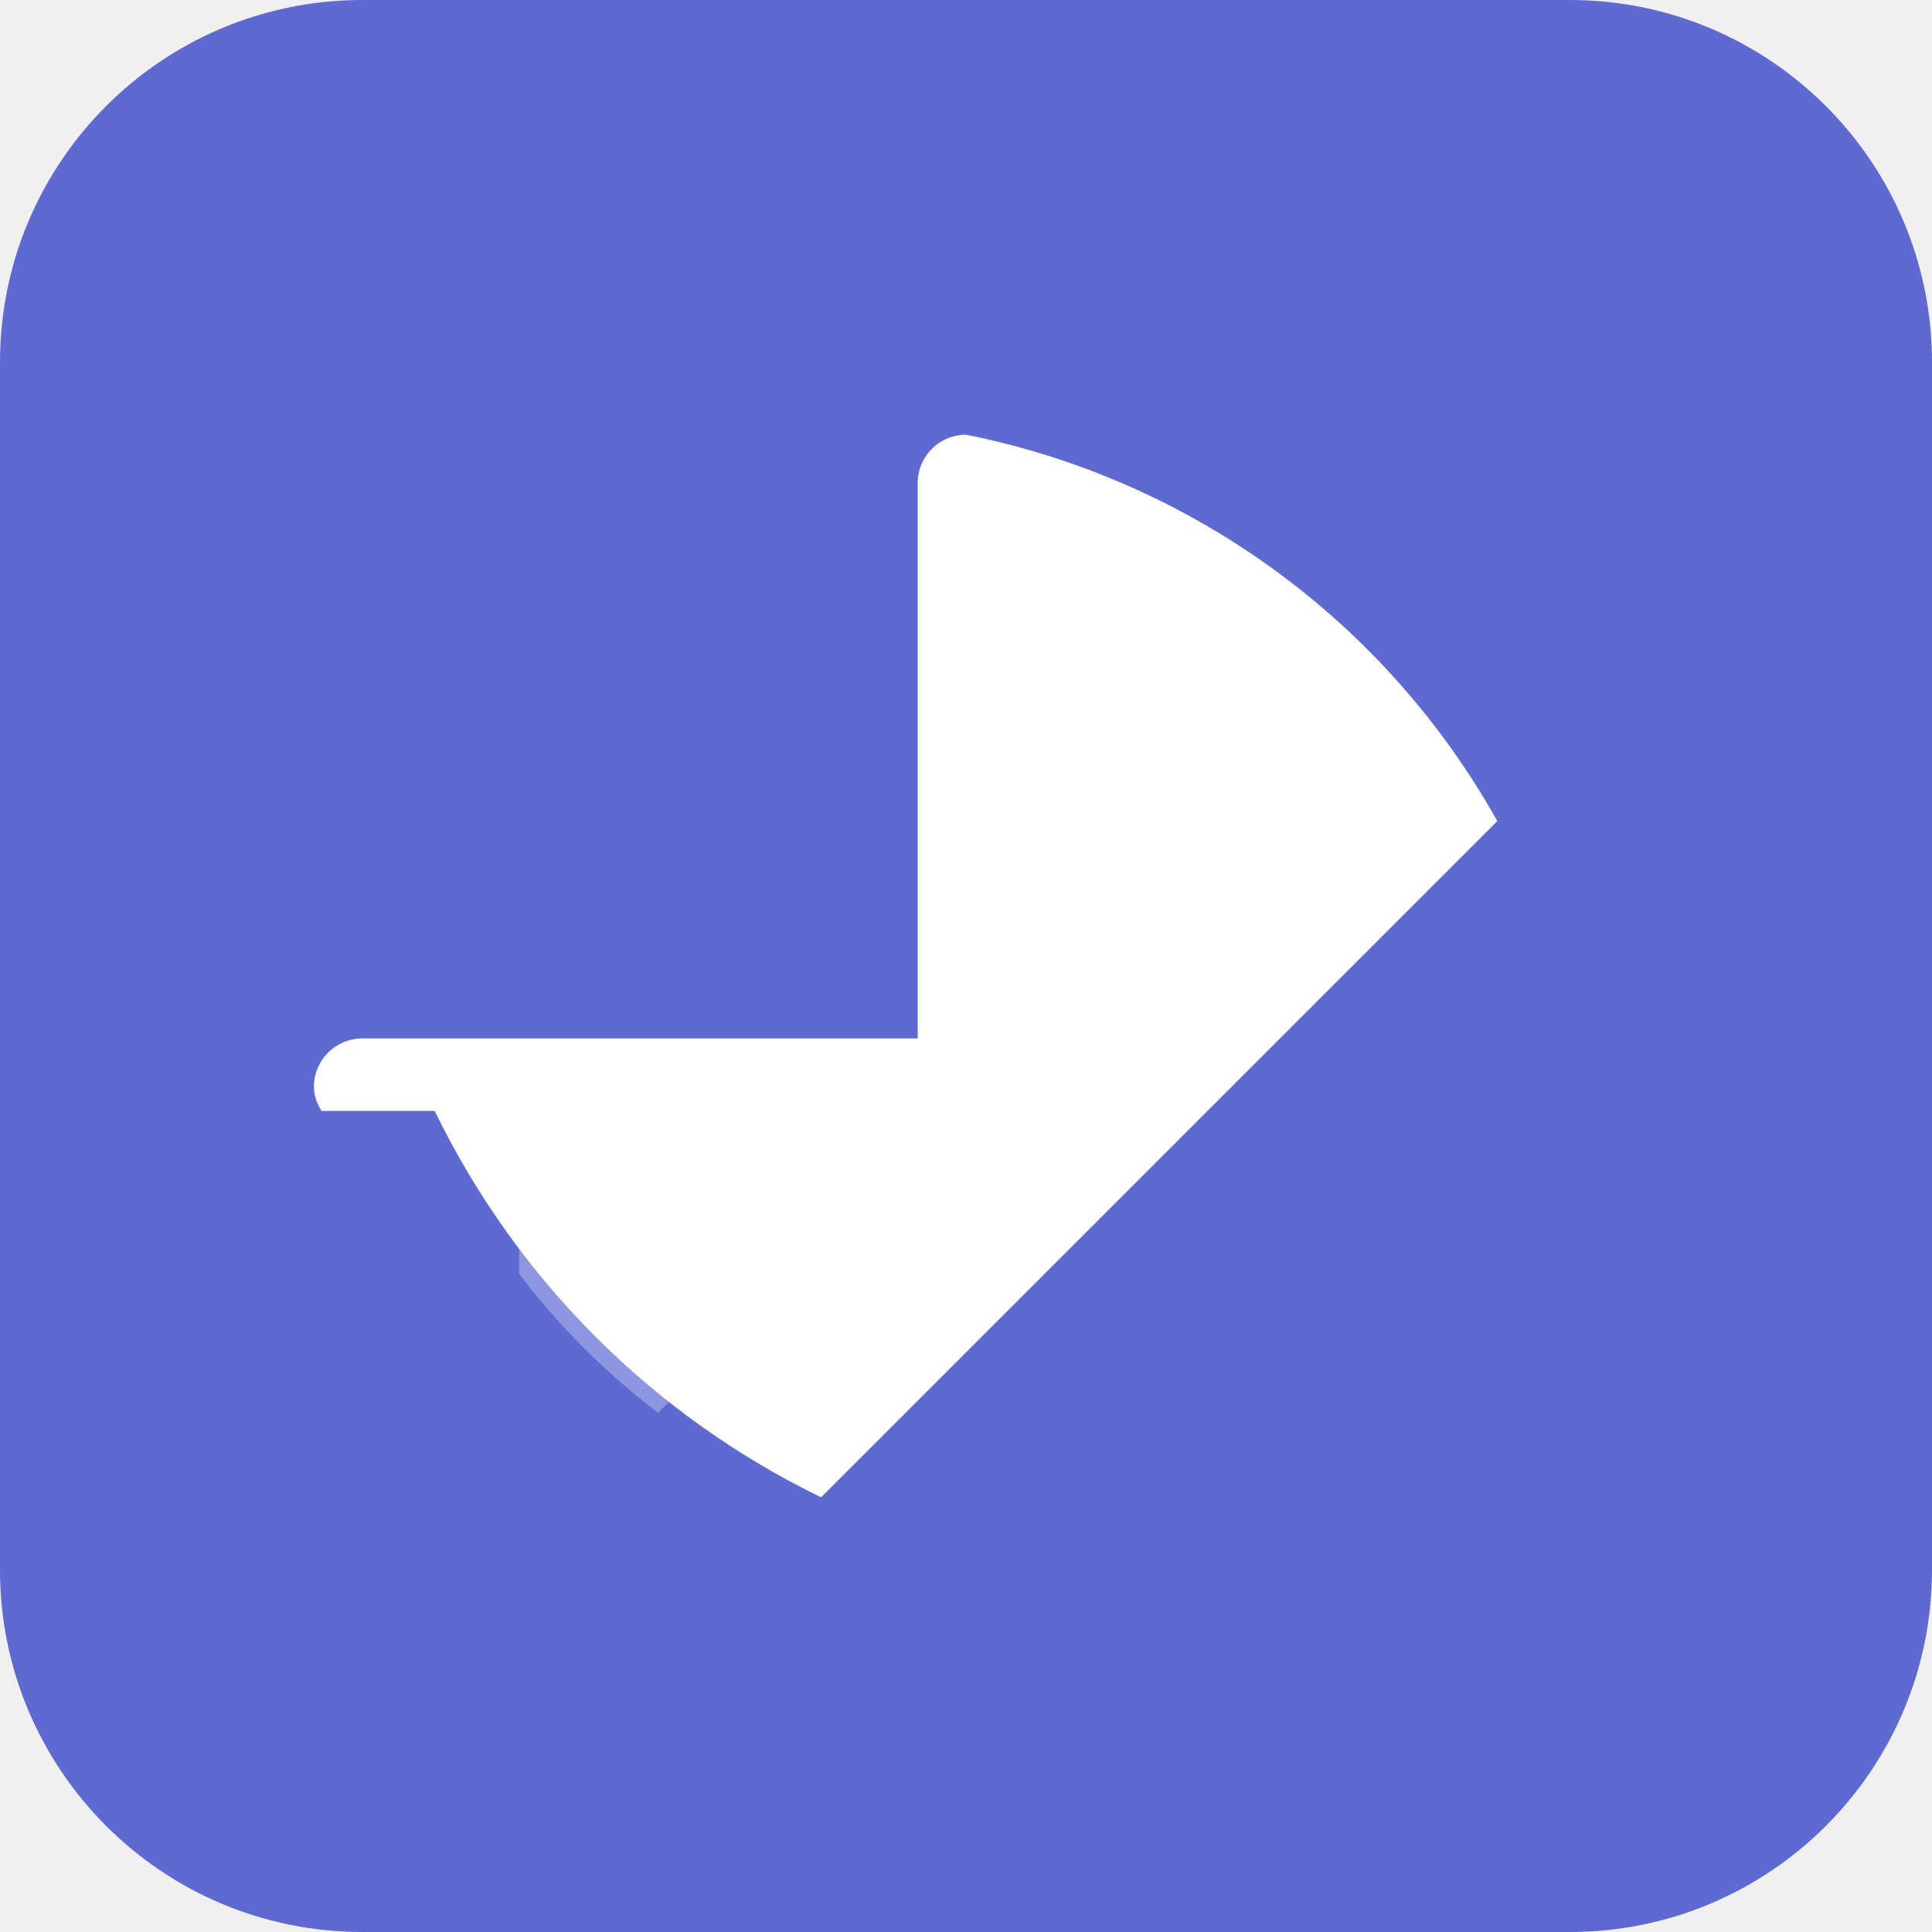
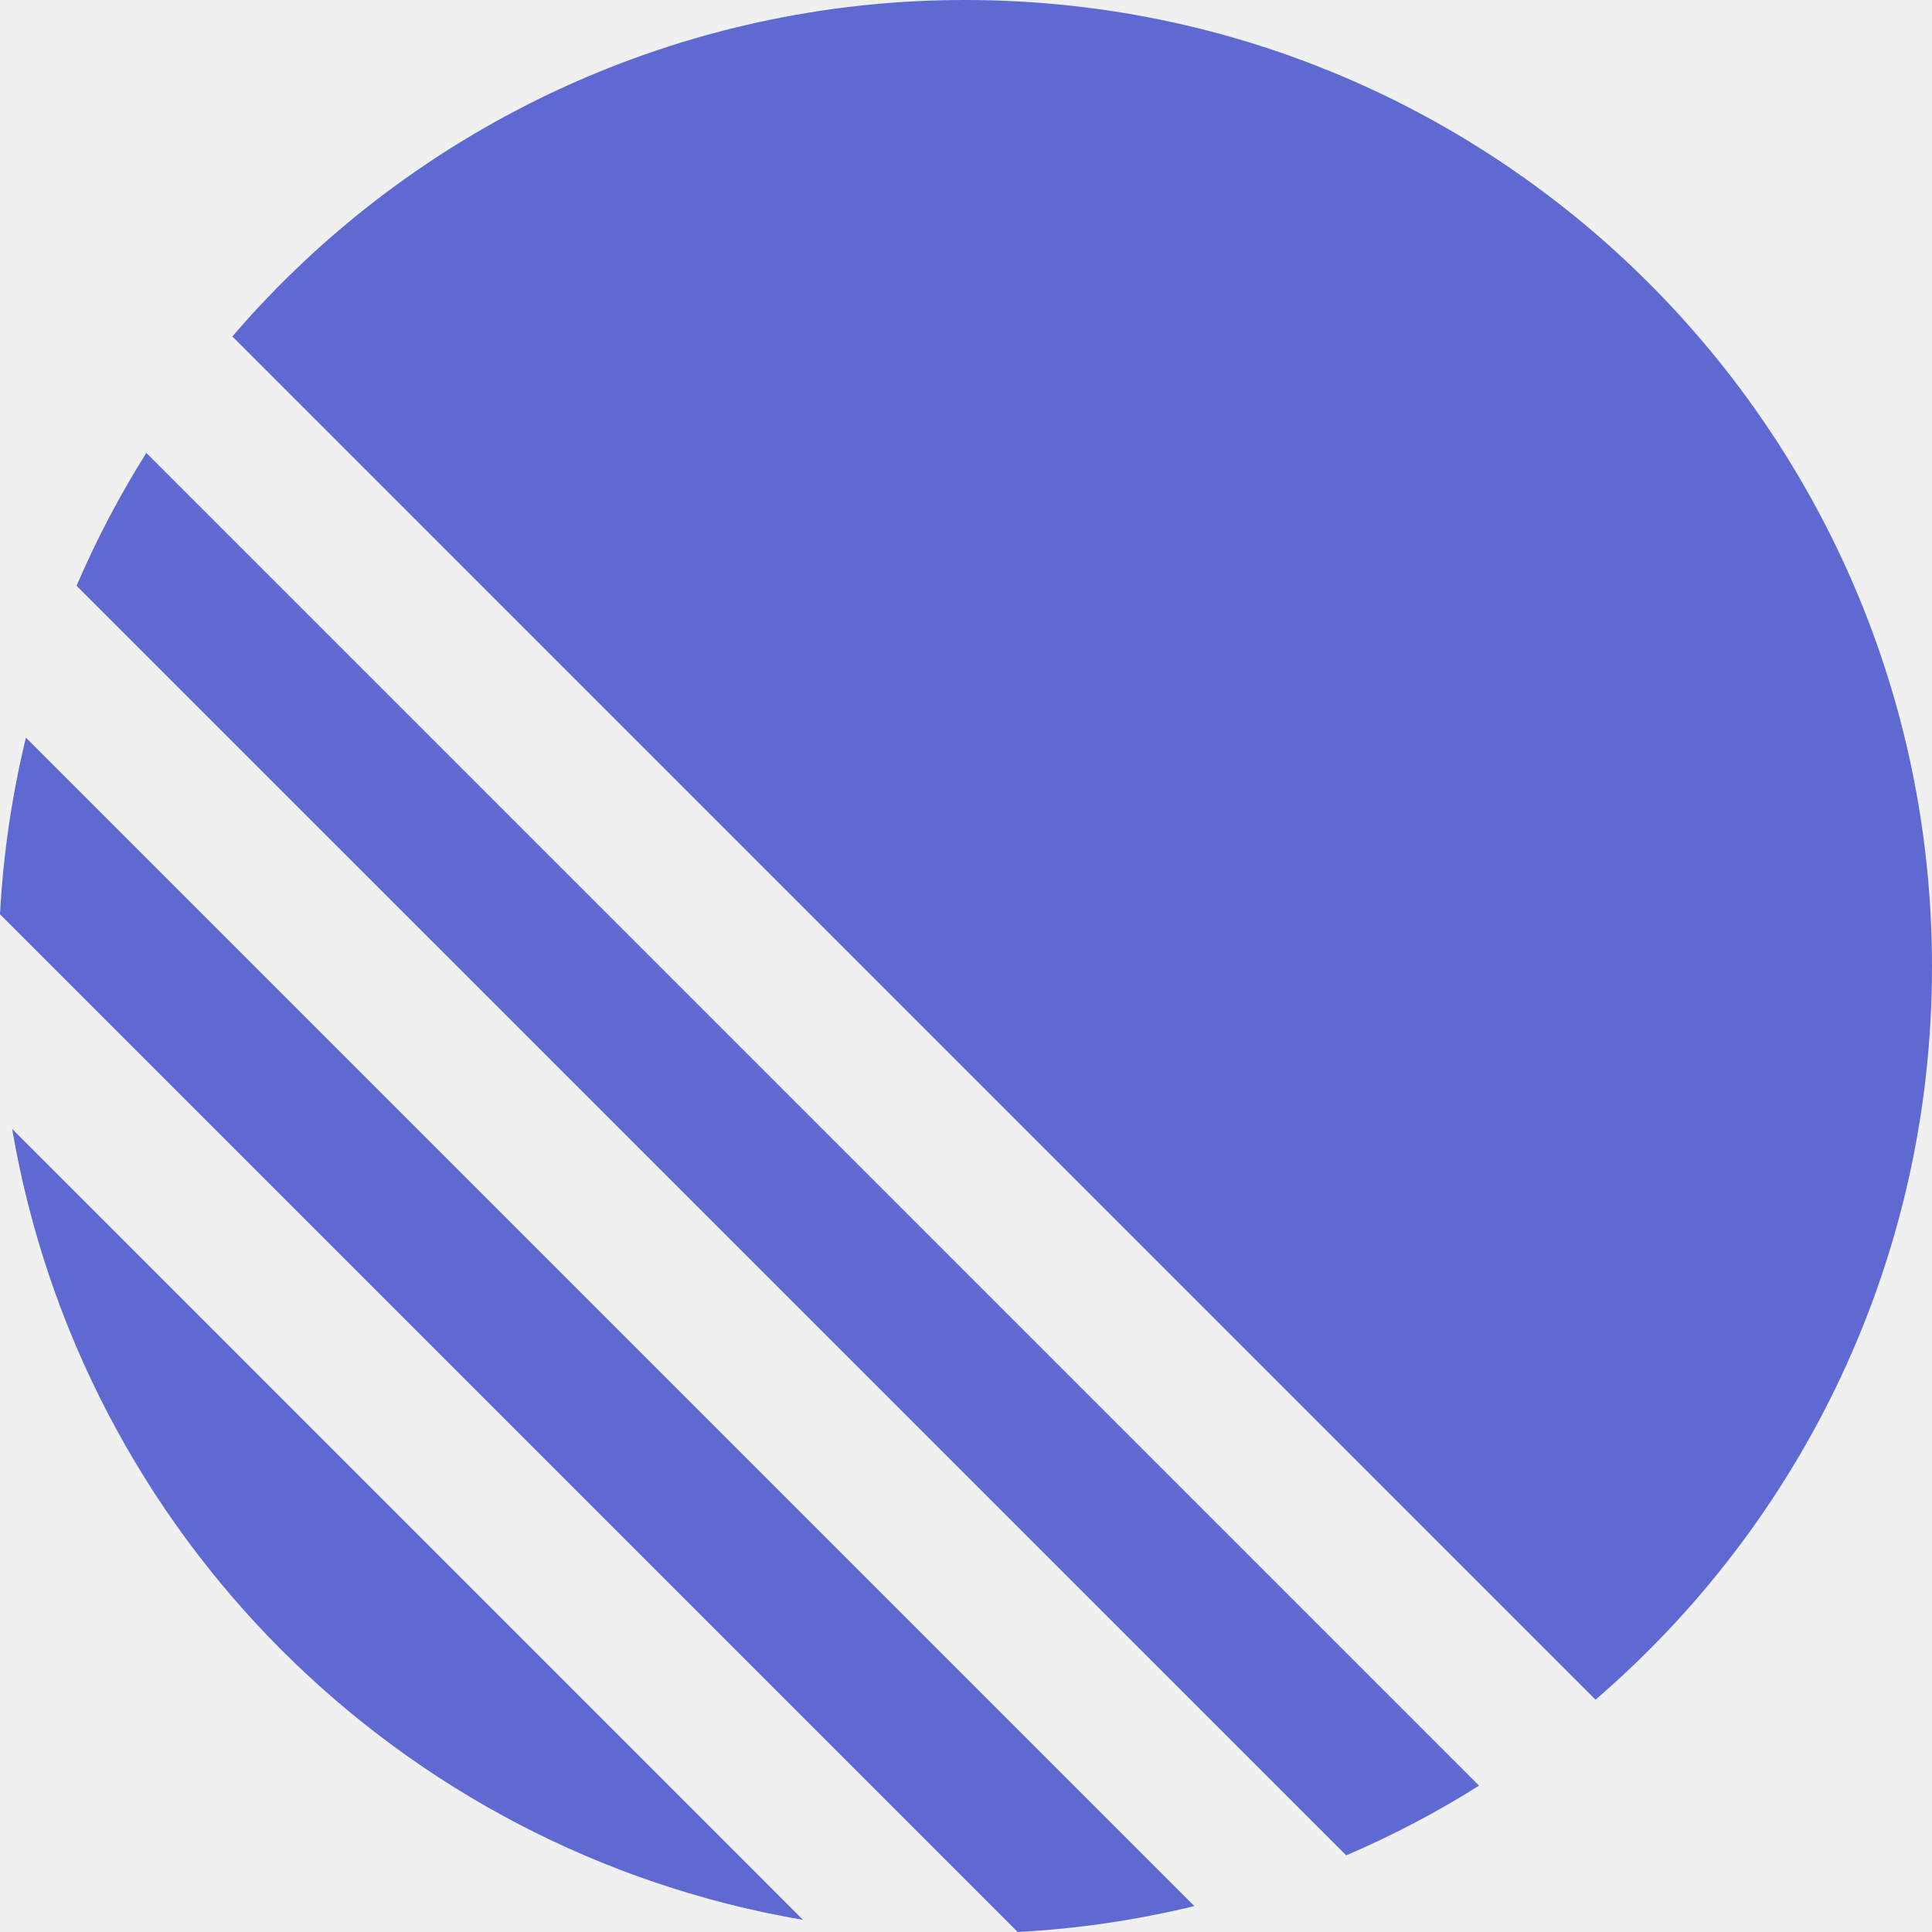
- <svg xmlns="http://www.w3.org/2000/svg" viewBox="0 0 128 128">
-   <rect width="128" height="128" rx="24" fill="#5E6AD2" />
-   <path d="M28.8 73.6a55.3 55.3 0 0 0 25.6 25.6L99.2 54.4A52 52 0 0 0 64 28.8a3.2 3.2 0 0 0-3.2 3.2v36.8H24a3.2 3.2 0 0 0-3.2 3.2c0 .6.2 1.1.5 1.6h7.5z" fill="#fff" />
-   <path d="M34.4 84.4a48 48 0 0 0 9.2 9.2L84.4 52.8A48.4 48.4 0 0 0 64 36.8a1.6 1.6 0 0 0-1.6 1.6v44.4H34.4z" fill="#fff" opacity="0.3" />
+ <svg xmlns="http://www.w3.org/2000/svg" viewBox="0 0 24 24" fill="#5E6AD2">
+   <path d="M2.886 4.18A11.982 11.982 0 0 1 11.99 0C18.624 0 24 5.376 24 12.009c0 3.64-1.62 6.903-4.18 9.105L2.887 4.18ZM1.817 5.626l16.556 16.556c-.524.33-1.075.62-1.65.866L.951 7.277c.247-.575.537-1.126.866-1.65ZM.322 9.163l14.515 14.515c-.71.172-1.443.282-2.195.322L0 11.358a12 12 0 0 1 .322-2.195Zm-.17 4.862 9.823 9.824a12.02 12.02 0 0 1-9.824-9.824Z" />
</svg>
